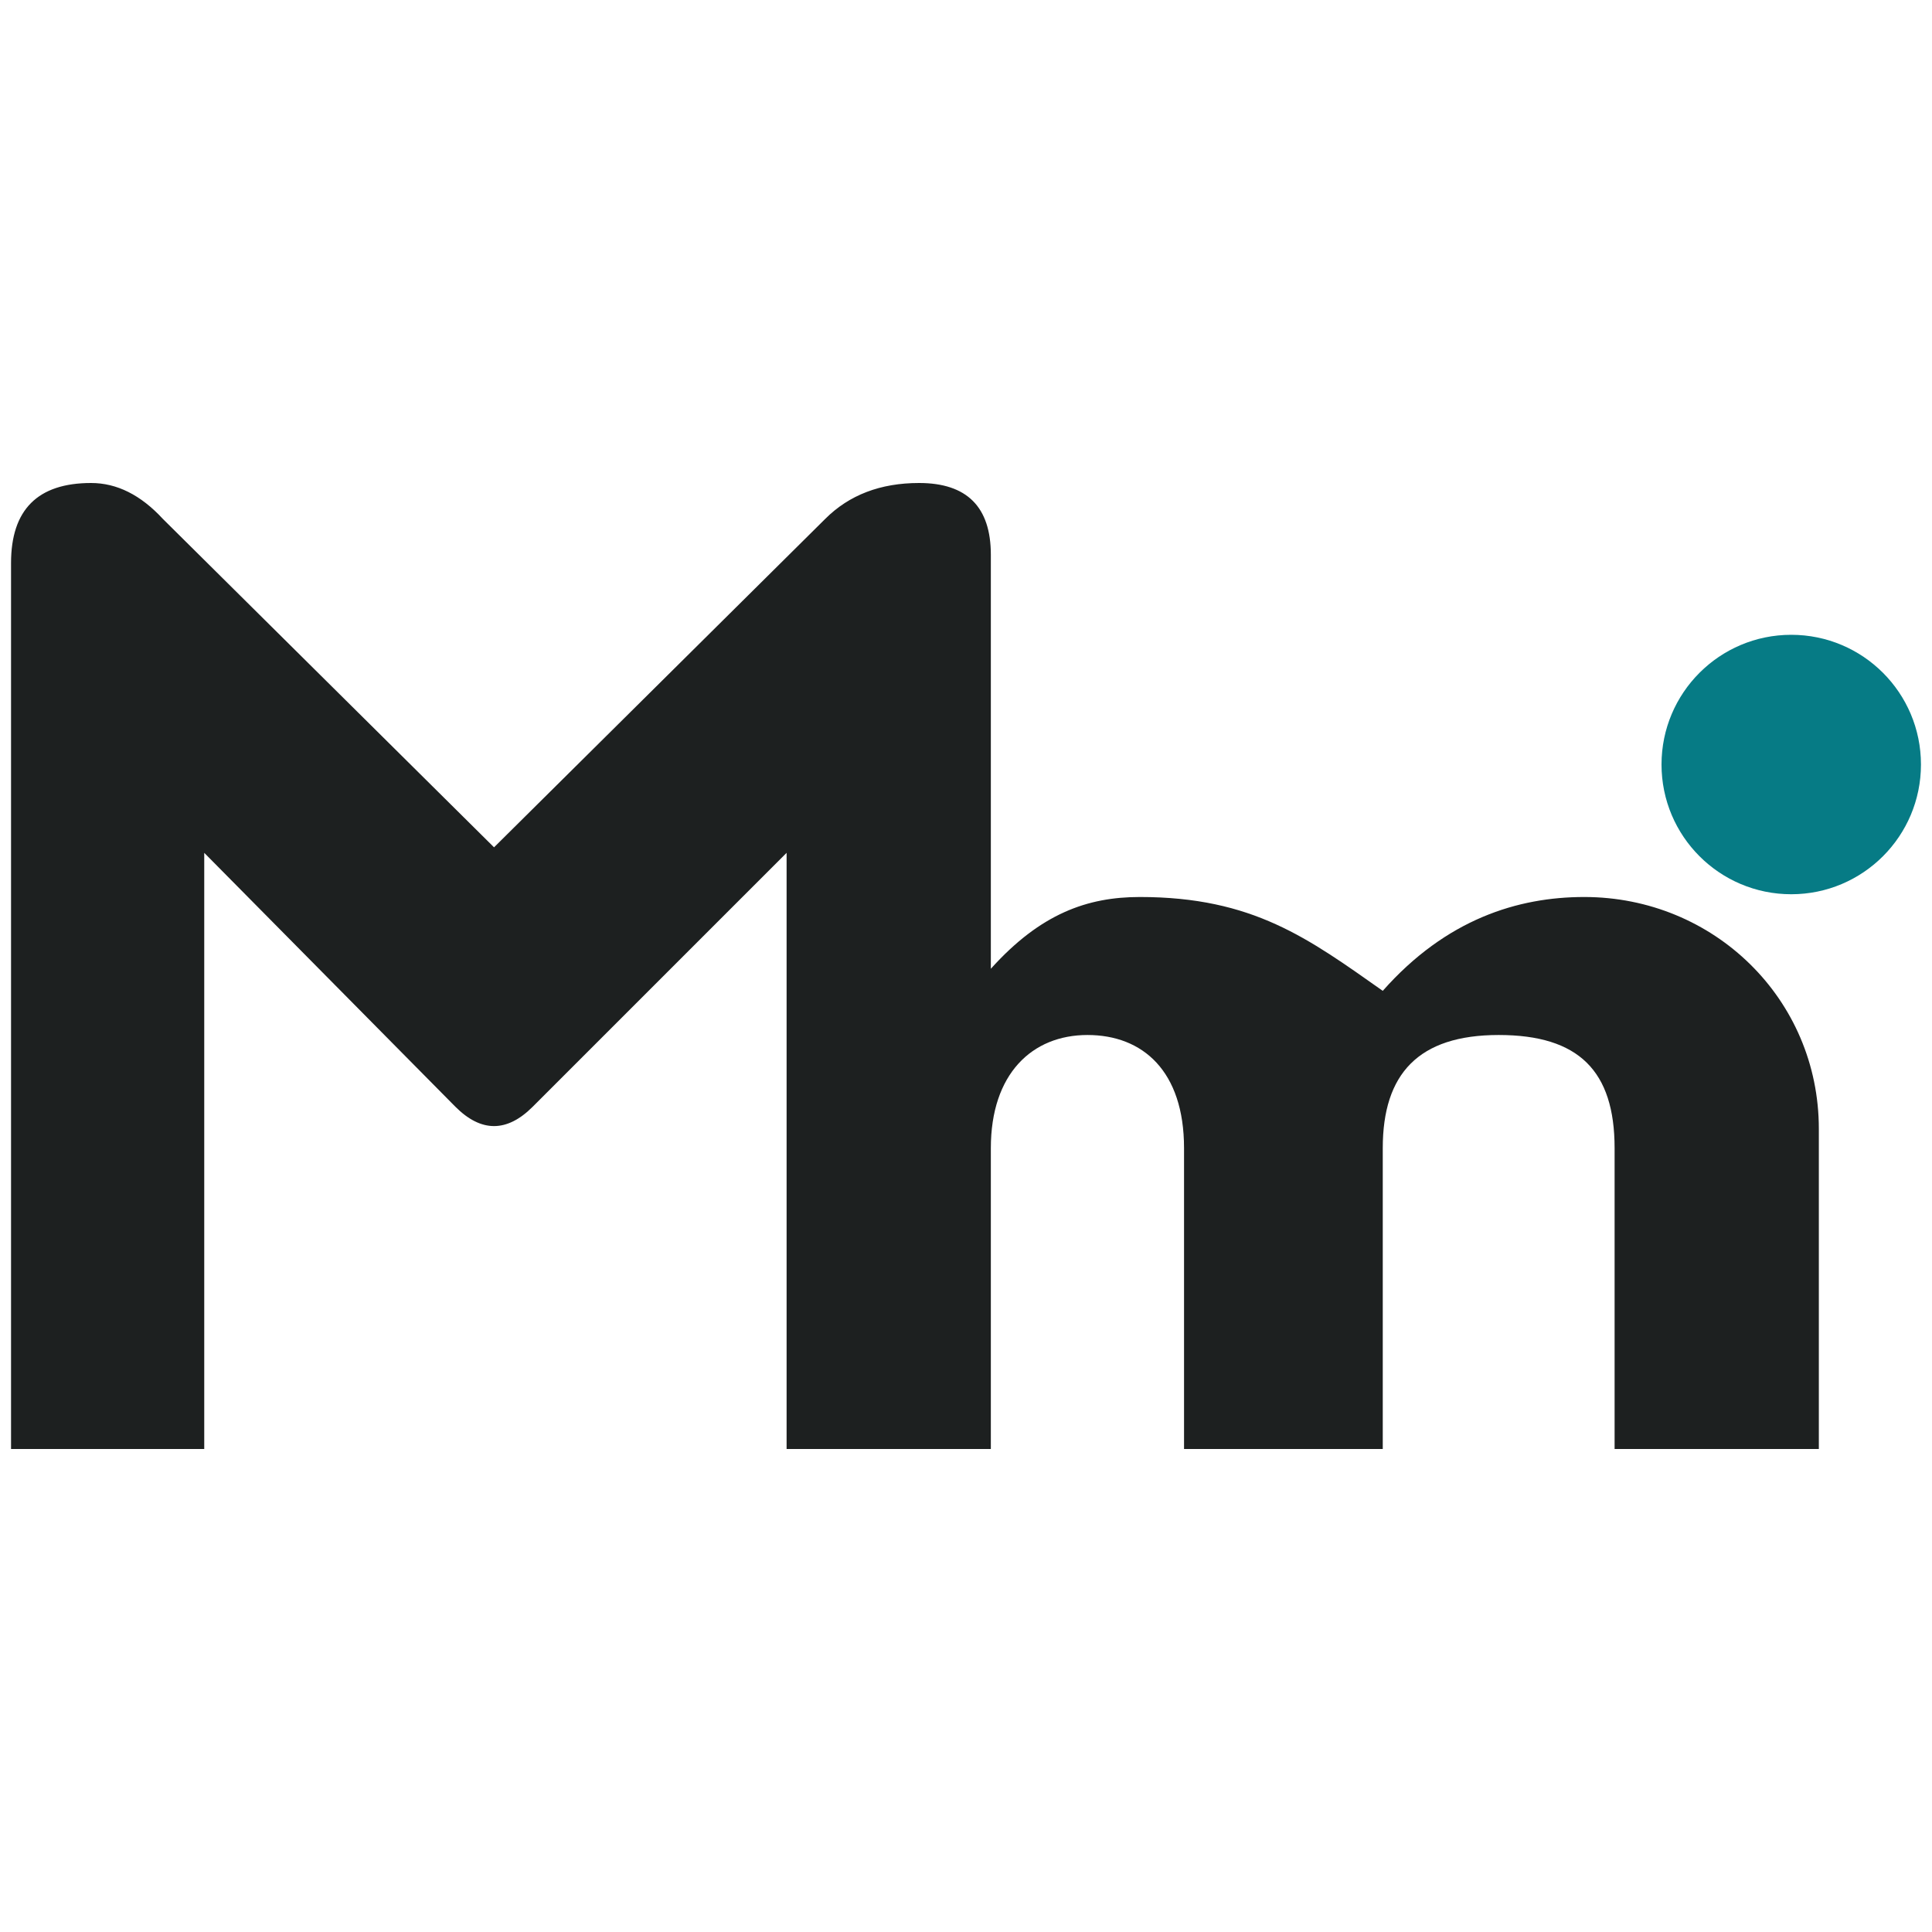
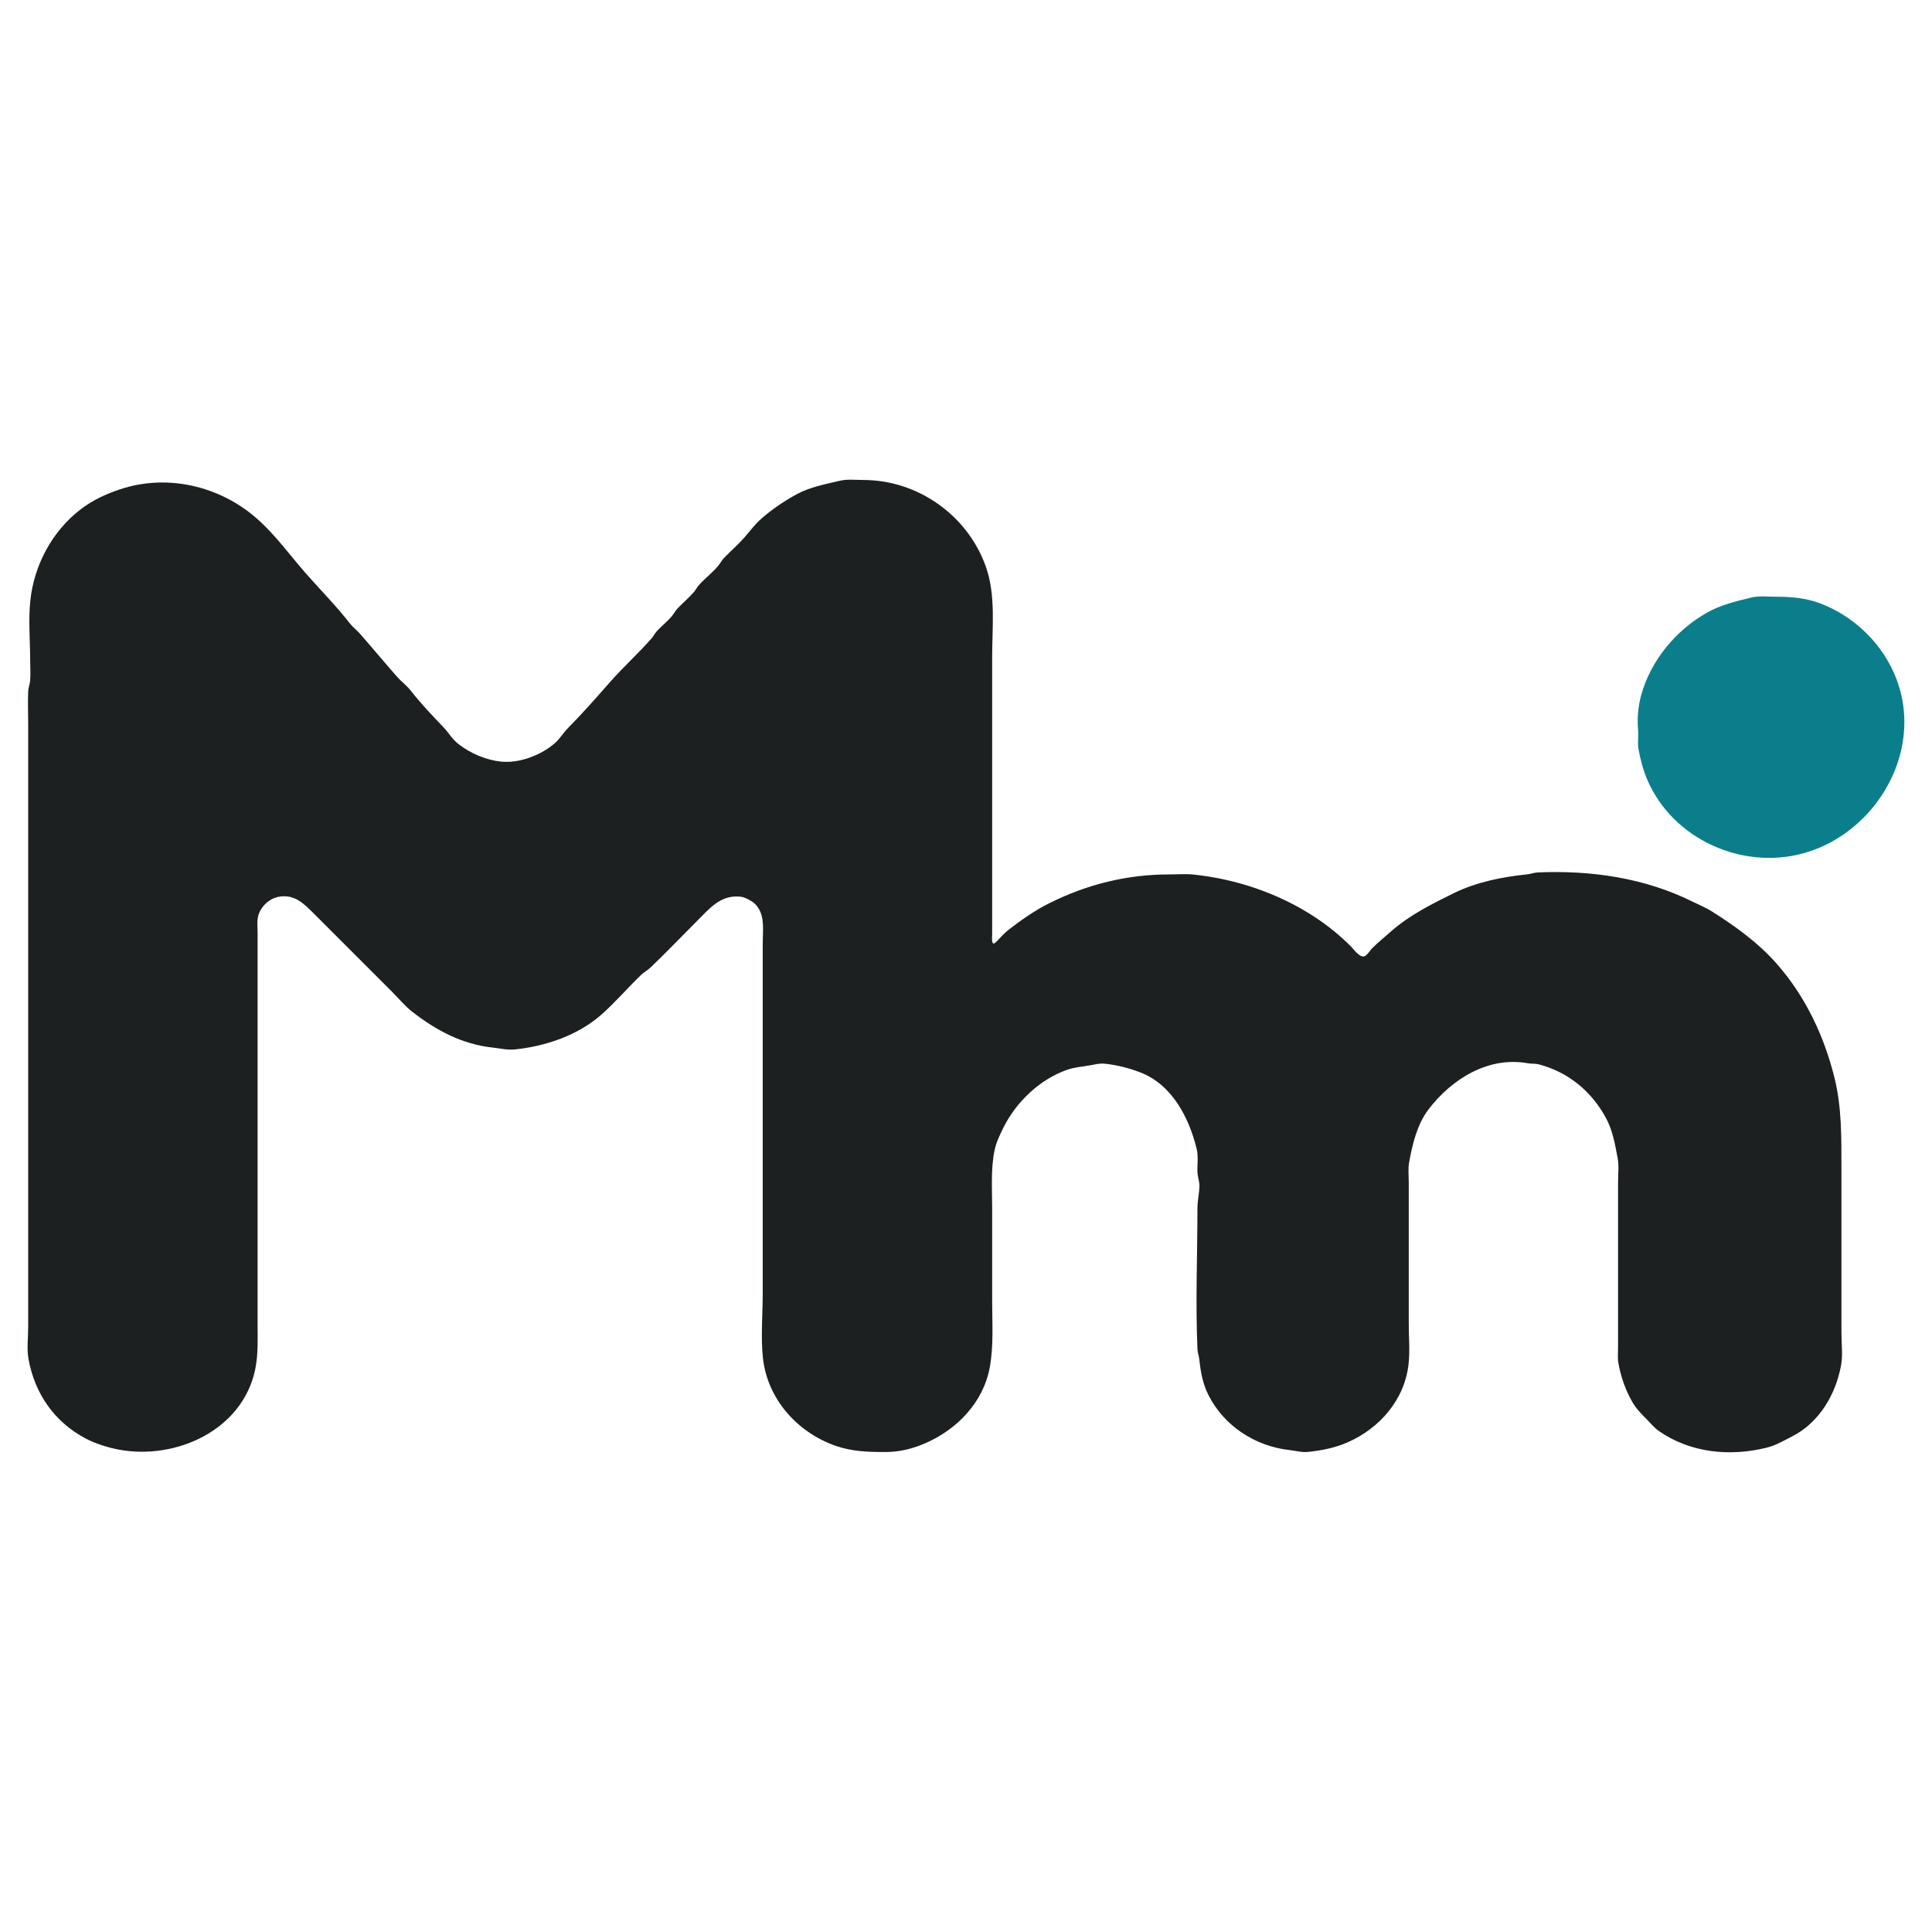
- <svg xmlns="http://www.w3.org/2000/svg" viewBox="51 -115 700 700">
-   <style>
-     path { fill: #1D2020; }
-     @media (prefers-color-scheme: dark) { path { fill: #F4F5F4; } }
-   </style>
-   <path d="M 55 410 L 55 89 Q 55 60 84 60 Q 98 60 110 73 L 230 192 L 350 73 Q 363 60 384 60 Q 410 60 410 86 L 410 236 C 428 216 445 210 464 210 C 505 210 525 225 552 244 C 575 218 601 210 625 210 C 672 210 710 247 710 294 L 710 410 L 636 410 L 636 301 C 636 273 623 260 594 260 C 565 260 552 274 552 301 L 552 410 L 480 410 L 480 301 C 480 273 465 260 445 260 C 425 260 410 274 410 301 L 410 410 L 336 410 L 336 194 L 244 286 Q 230 300 216 286 L 125 194 L 125 410 Z" />
-   <circle cx="700" cy="162" r="47" fill="#067B85" />
+ <svg xmlns="http://www.w3.org/2000/svg" viewBox="150 -38.5 960 960">
+   <style>@media (prefers-color-scheme: dark) { .ink { fill: #F4F5F4; } }</style>
+   <path class="ink" fill="#1D2020" fill-rule="evenodd" d="M 567.375 200.375 C 571.055 199.487 575.235 200.000 579.000 200.000 C 606.071 200.000 630.877 217.580 639.885 243.115 C 644.862 257.220 643.000 273.262 643.000 288.000 C 643.000 313.333 643.000 338.667 643.000 364.000 C 643.000 380.667 643.000 397.333 643.000 414.000 C 643.000 418.000 642.989 422.000 643.000 426.000 C 643.001 426.507 642.545 430.323 643.805 430.337 C 644.257 430.342 645.585 428.915 645.751 428.751 C 647.401 427.119 648.960 425.221 650.794 423.794 C 657.200 418.807 664.056 413.963 671.332 410.332 C 690.210 400.911 709.933 396.000 731.000 396.000 C 734.926 396.000 739.039 395.650 742.946 396.054 C 764.336 398.266 785.613 405.469 803.625 417.375 C 809.932 421.543 815.904 426.406 821.249 431.751 C 822.659 433.160 825.500 437.289 827.831 436.723 C 829.242 436.380 830.744 433.757 831.751 432.751 C 834.784 429.718 838.054 427.088 841.260 424.260 C 850.386 416.213 861.477 410.681 872.332 405.332 C 883.653 399.752 896.562 397.226 908.946 395.946 C 910.712 395.763 912.215 395.090 914.011 395.011 C 940.558 393.841 967.384 397.718 991.332 409.668 C 994.401 411.200 997.724 412.542 1000.625 414.375 C 1012.232 421.707 1023.584 429.877 1032.740 440.260 C 1047.104 456.550 1056.469 476.358 1061.625 497.375 C 1065.190 511.905 1065.000 527.083 1065.000 542.000 C 1065.000 559.333 1065.000 576.667 1065.000 594.000 C 1065.000 604.000 1065.000 614.000 1065.000 624.000 C 1065.000 629.085 1065.740 634.820 1064.831 639.831 C 1062.176 654.467 1053.925 668.464 1040.332 675.332 C 1036.239 677.399 1032.376 679.719 1027.842 680.842 C 1009.616 685.356 990.088 683.488 974.375 672.625 C 972.093 671.048 970.204 668.705 968.249 666.751 C 965.511 664.012 962.944 661.383 961.011 657.989 C 957.603 652.005 955.392 645.575 954.169 638.831 C 953.712 636.311 954.000 633.549 954.000 631.000 C 954.000 625.667 954.000 620.333 954.000 615.000 C 954.000 600.333 954.000 585.667 954.000 571.000 C 954.000 563.667 954.000 556.333 954.000 549.000 C 954.000 545.181 954.515 540.937 953.831 537.169 C 952.600 530.384 951.341 523.180 947.989 517.011 C 940.777 503.737 929.328 494.231 914.625 490.375 C 912.808 489.898 910.997 490.163 909.169 489.831 C 889.546 486.271 871.305 497.672 859.794 512.794 C 854.103 520.270 851.794 530.213 850.169 539.169 C 849.598 542.314 850.000 545.815 850.000 549.000 C 850.000 554.333 850.000 559.667 850.000 565.000 C 850.000 583.000 850.000 601.000 850.000 619.000 C 850.000 625.546 850.619 632.435 849.946 638.946 C 848.077 657.025 835.472 671.349 819.321 678.321 C 813.147 680.985 806.549 682.263 799.946 682.946 C 796.720 683.279 794.052 682.386 790.946 682.054 C 773.910 680.236 758.173 670.122 750.418 654.582 C 747.606 648.948 746.581 643.199 745.946 637.054 C 745.763 635.288 745.090 633.785 745.011 631.989 C 743.987 608.760 745.000 585.254 745.000 562.000 C 745.000 558.212 745.877 554.681 745.989 550.989 C 746.063 548.535 745.117 546.405 745.011 543.989 C 744.843 540.180 745.541 536.107 744.625 532.375 C 740.834 516.920 732.480 500.500 716.625 494.375 C 710.925 492.173 704.986 490.679 698.946 490.054 C 696.369 489.788 694.295 490.384 691.831 490.831 C 687.818 491.559 684.041 491.729 680.115 493.115 C 666.675 497.856 654.981 509.020 648.668 521.668 C 646.854 525.305 644.991 529.152 644.169 533.169 C 642.244 542.577 643.000 552.407 643.000 562.000 C 643.000 577.333 643.000 592.667 643.000 608.000 C 643.000 618.895 643.775 630.116 641.831 640.831 C 638.655 658.342 625.482 671.858 609.679 678.679 C 603.341 681.415 596.908 683.000 590.000 683.000 C 581.419 683.000 573.298 682.772 565.115 679.885 C 545.985 673.136 531.178 656.491 529.054 635.946 C 527.977 625.530 529.000 614.475 529.000 604.000 C 529.000 558.000 529.000 512.000 529.000 466.000 C 529.000 454.000 529.000 442.000 529.000 430.000 C 529.000 424.059 530.067 417.582 526.625 412.375 C 525.550 410.748 524.036 409.561 522.332 408.668 C 520.908 407.923 519.573 407.228 517.946 407.054 C 508.063 405.999 502.572 412.927 496.249 419.249 C 488.589 426.910 481.073 434.756 473.249 442.249 C 471.854 443.585 470.146 444.415 468.751 445.751 C 461.964 452.251 455.787 459.526 448.740 465.740 C 437.140 475.969 421.025 481.387 405.946 482.946 C 402.071 483.346 398.694 482.454 394.946 482.054 C 379.675 480.424 366.748 473.512 354.794 464.206 C 351.152 461.371 348.014 457.513 344.751 454.249 C 337.751 447.249 330.751 440.249 323.751 433.249 C 317.751 427.249 311.751 421.249 305.751 415.249 C 300.685 410.183 296.044 405.589 288.169 407.169 C 283.456 408.114 279.114 412.456 278.169 417.169 C 277.669 419.660 278.000 422.473 278.000 425.000 C 278.000 442.333 278.000 459.667 278.000 477.000 C 278.000 513.000 278.000 549.000 278.000 585.000 C 278.000 596.333 278.000 607.667 278.000 619.000 C 278.000 626.693 278.375 634.287 276.831 641.831 C 270.635 672.119 237.470 687.074 209.169 681.831 C 203.721 680.822 197.580 678.904 192.668 676.332 C 177.106 668.182 167.295 654.063 164.169 636.831 C 163.260 631.820 164.000 626.085 164.000 621.000 C 164.000 609.667 164.000 598.333 164.000 587.000 C 164.000 498.333 164.000 409.667 164.000 321.000 C 164.000 315.687 163.777 310.319 164.011 305.011 C 164.090 303.215 164.763 301.712 164.946 299.946 C 165.282 296.690 165.000 293.271 165.000 290.000 C 165.000 280.180 164.045 269.819 165.054 260.054 C 166.874 242.449 175.790 225.695 189.794 214.794 C 195.735 210.170 202.544 207.000 209.636 204.636 C 233.167 196.793 259.235 202.943 277.740 219.260 C 286.947 227.379 294.206 237.606 302.260 246.740 C 309.449 254.892 317.122 262.635 323.794 271.206 C 325.237 273.060 327.188 274.500 328.740 276.260 C 334.979 283.336 341.021 290.664 347.260 297.740 C 349.430 300.200 352.189 302.203 354.206 304.794 C 359.134 311.124 364.685 316.941 370.249 322.751 C 372.877 325.495 374.713 328.808 377.794 331.206 C 383.813 335.892 391.449 339.159 399.054 339.946 C 408.074 340.878 418.982 336.699 425.740 330.740 C 428.293 328.489 429.895 325.629 432.249 323.249 C 439.594 315.823 446.387 308.055 453.260 300.260 C 459.817 292.824 467.181 286.178 473.740 278.740 C 474.704 277.646 475.296 276.354 476.260 275.260 C 478.738 272.450 481.903 270.165 484.206 267.206 C 485.109 266.045 485.721 264.826 486.751 263.751 C 489.352 261.035 492.253 258.560 494.740 255.740 C 495.704 254.646 496.296 253.354 497.260 252.260 C 500.356 248.749 504.329 245.901 507.206 242.206 C 508.109 241.045 508.721 239.826 509.751 238.751 C 513.002 235.357 516.632 232.265 519.740 228.740 C 522.569 225.531 524.993 222.141 528.260 219.260 C 533.547 214.598 539.805 210.383 546.011 207.011 C 552.581 203.441 560.223 202.099 567.375 200.375 Z" />
+   <path fill="#0A7F8B" fill-rule="evenodd" d="M 1020.375 258.375 C 1024.055 257.487 1028.235 258.000 1032.000 258.000 C 1039.722 258.000 1047.328 258.556 1054.625 261.375 C 1076.710 269.906 1093.484 290.239 1095.946 314.054 C 1099.264 346.149 1076.489 377.394 1045.625 385.625 C 1015.290 393.716 981.403 378.418 968.679 349.321 C 966.594 344.551 965.096 338.943 964.169 333.831 C 963.588 330.632 964.235 327.280 963.946 324.054 C 963.456 318.600 963.948 312.724 965.375 307.375 C 970.015 289.977 982.507 274.840 998.011 266.011 C 1004.927 262.072 1012.745 260.214 1020.375 258.375 Z" />
</svg>
